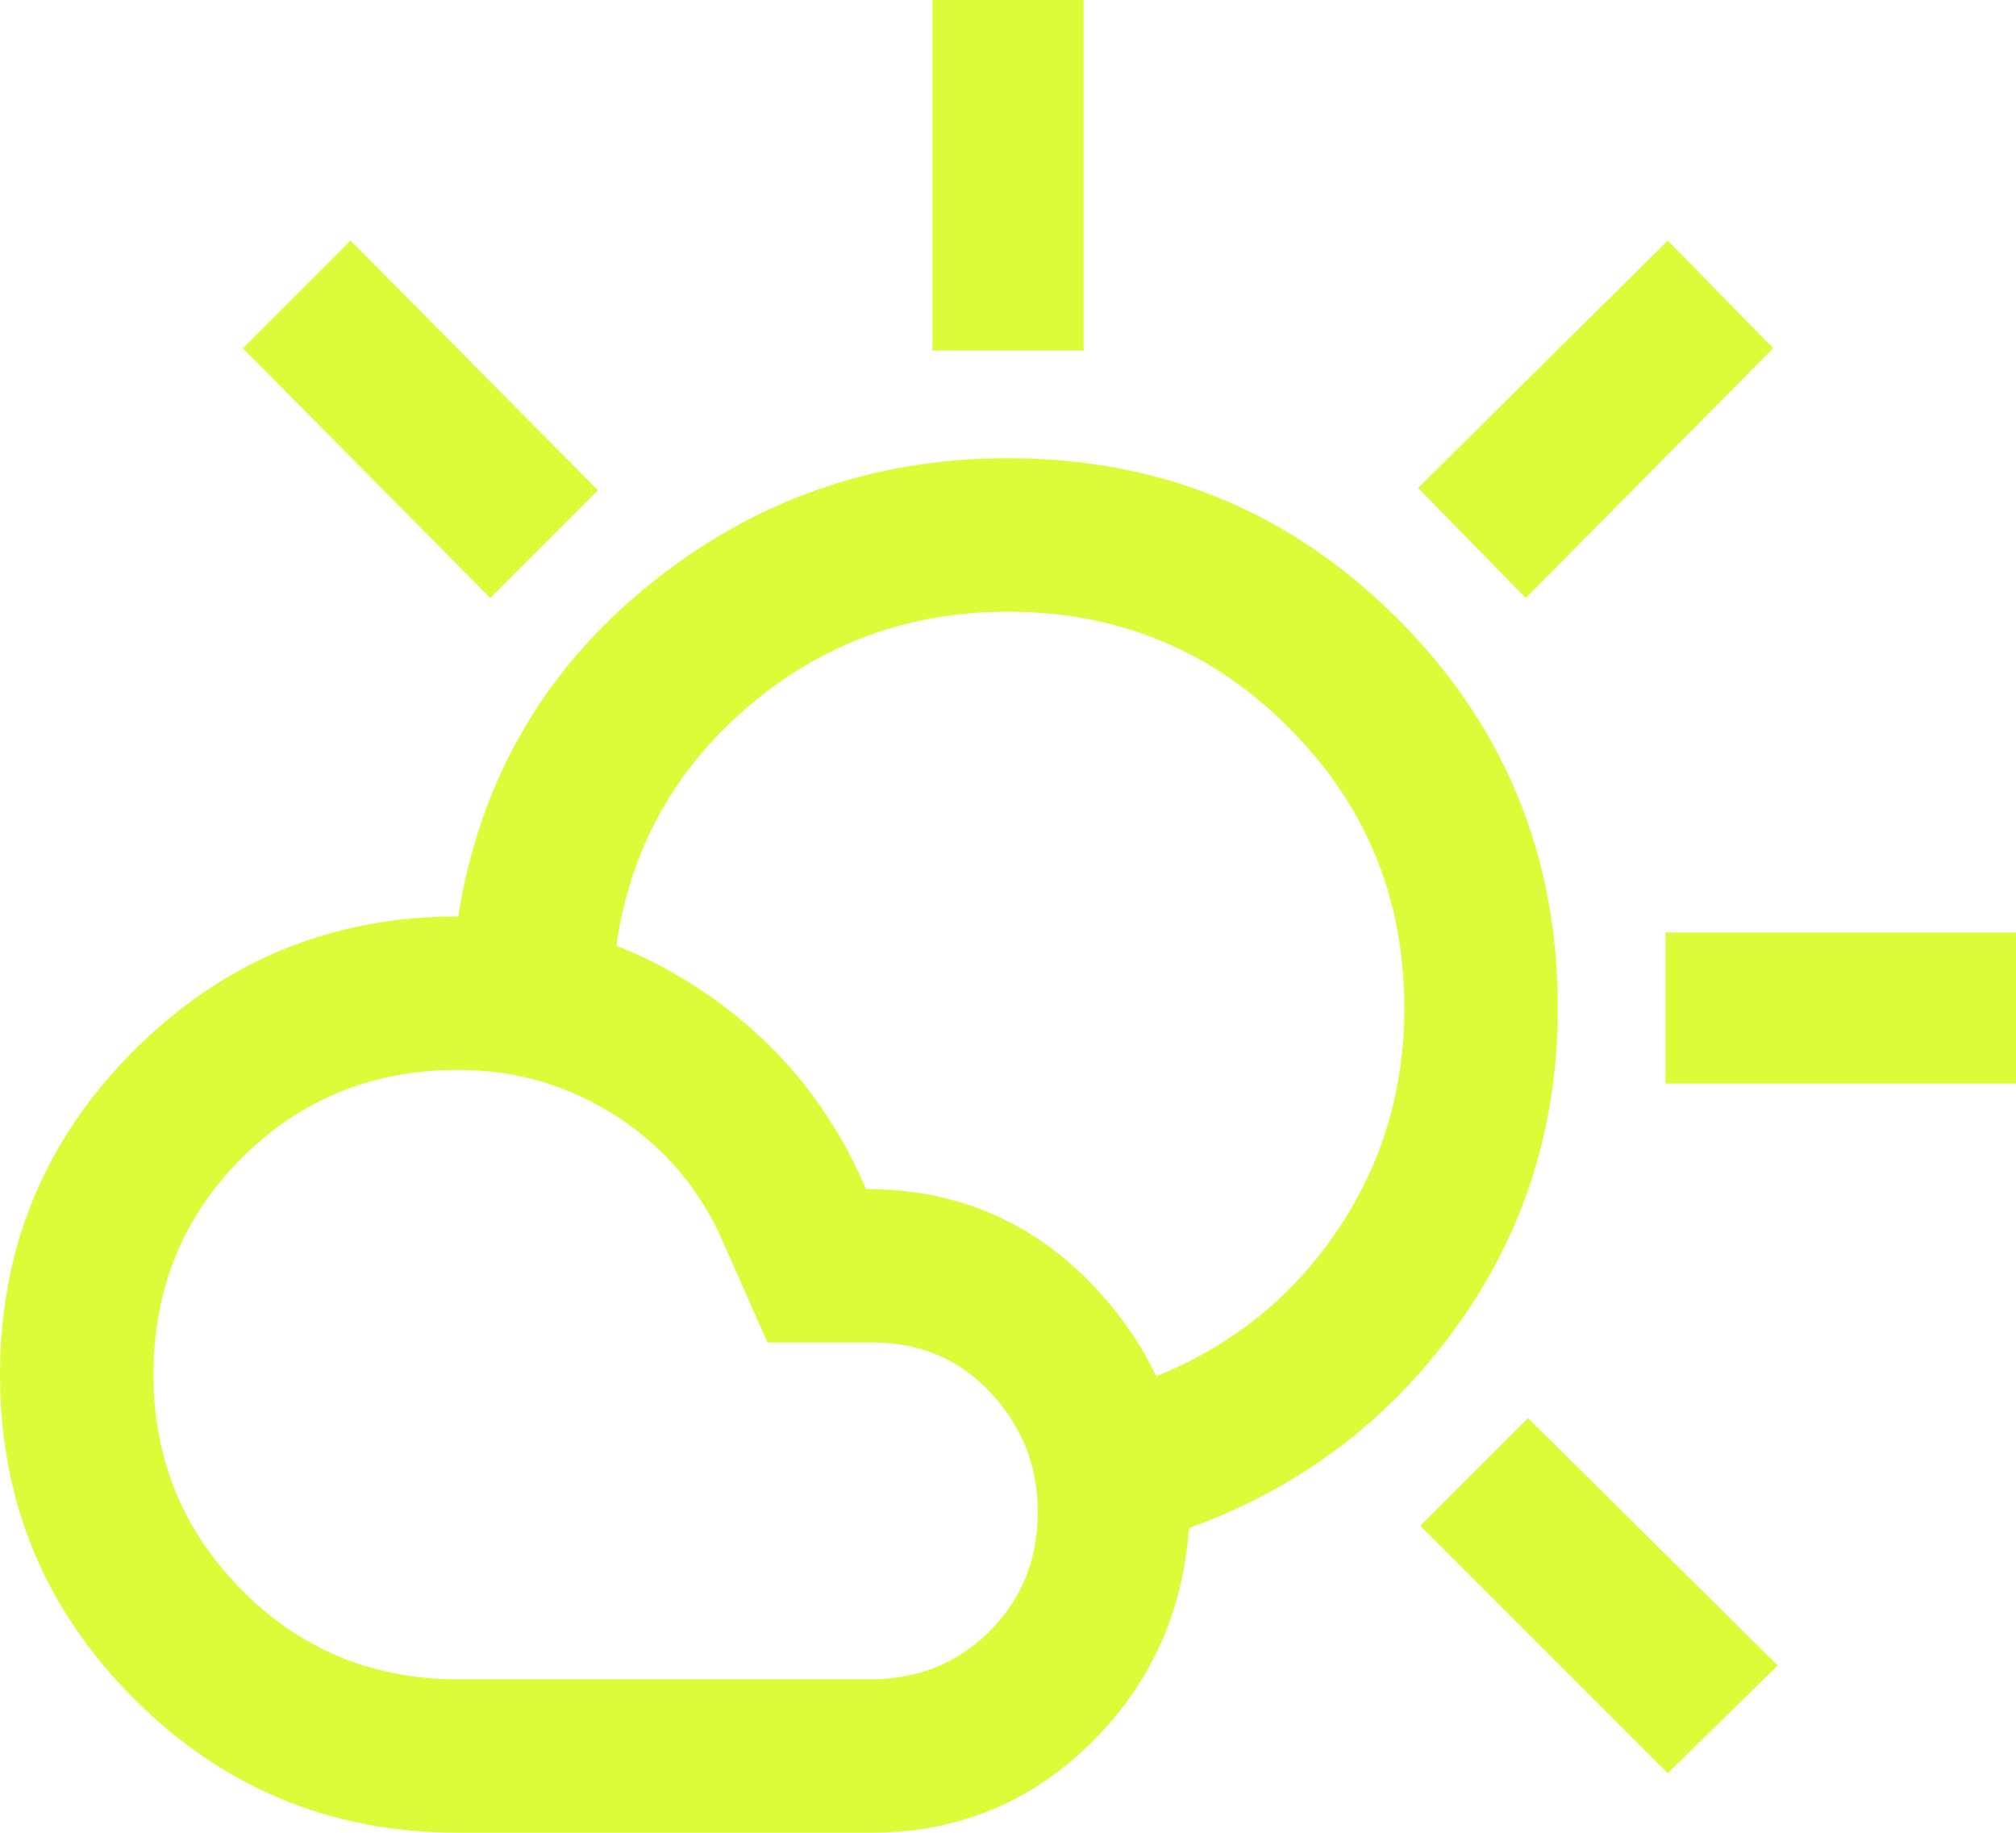
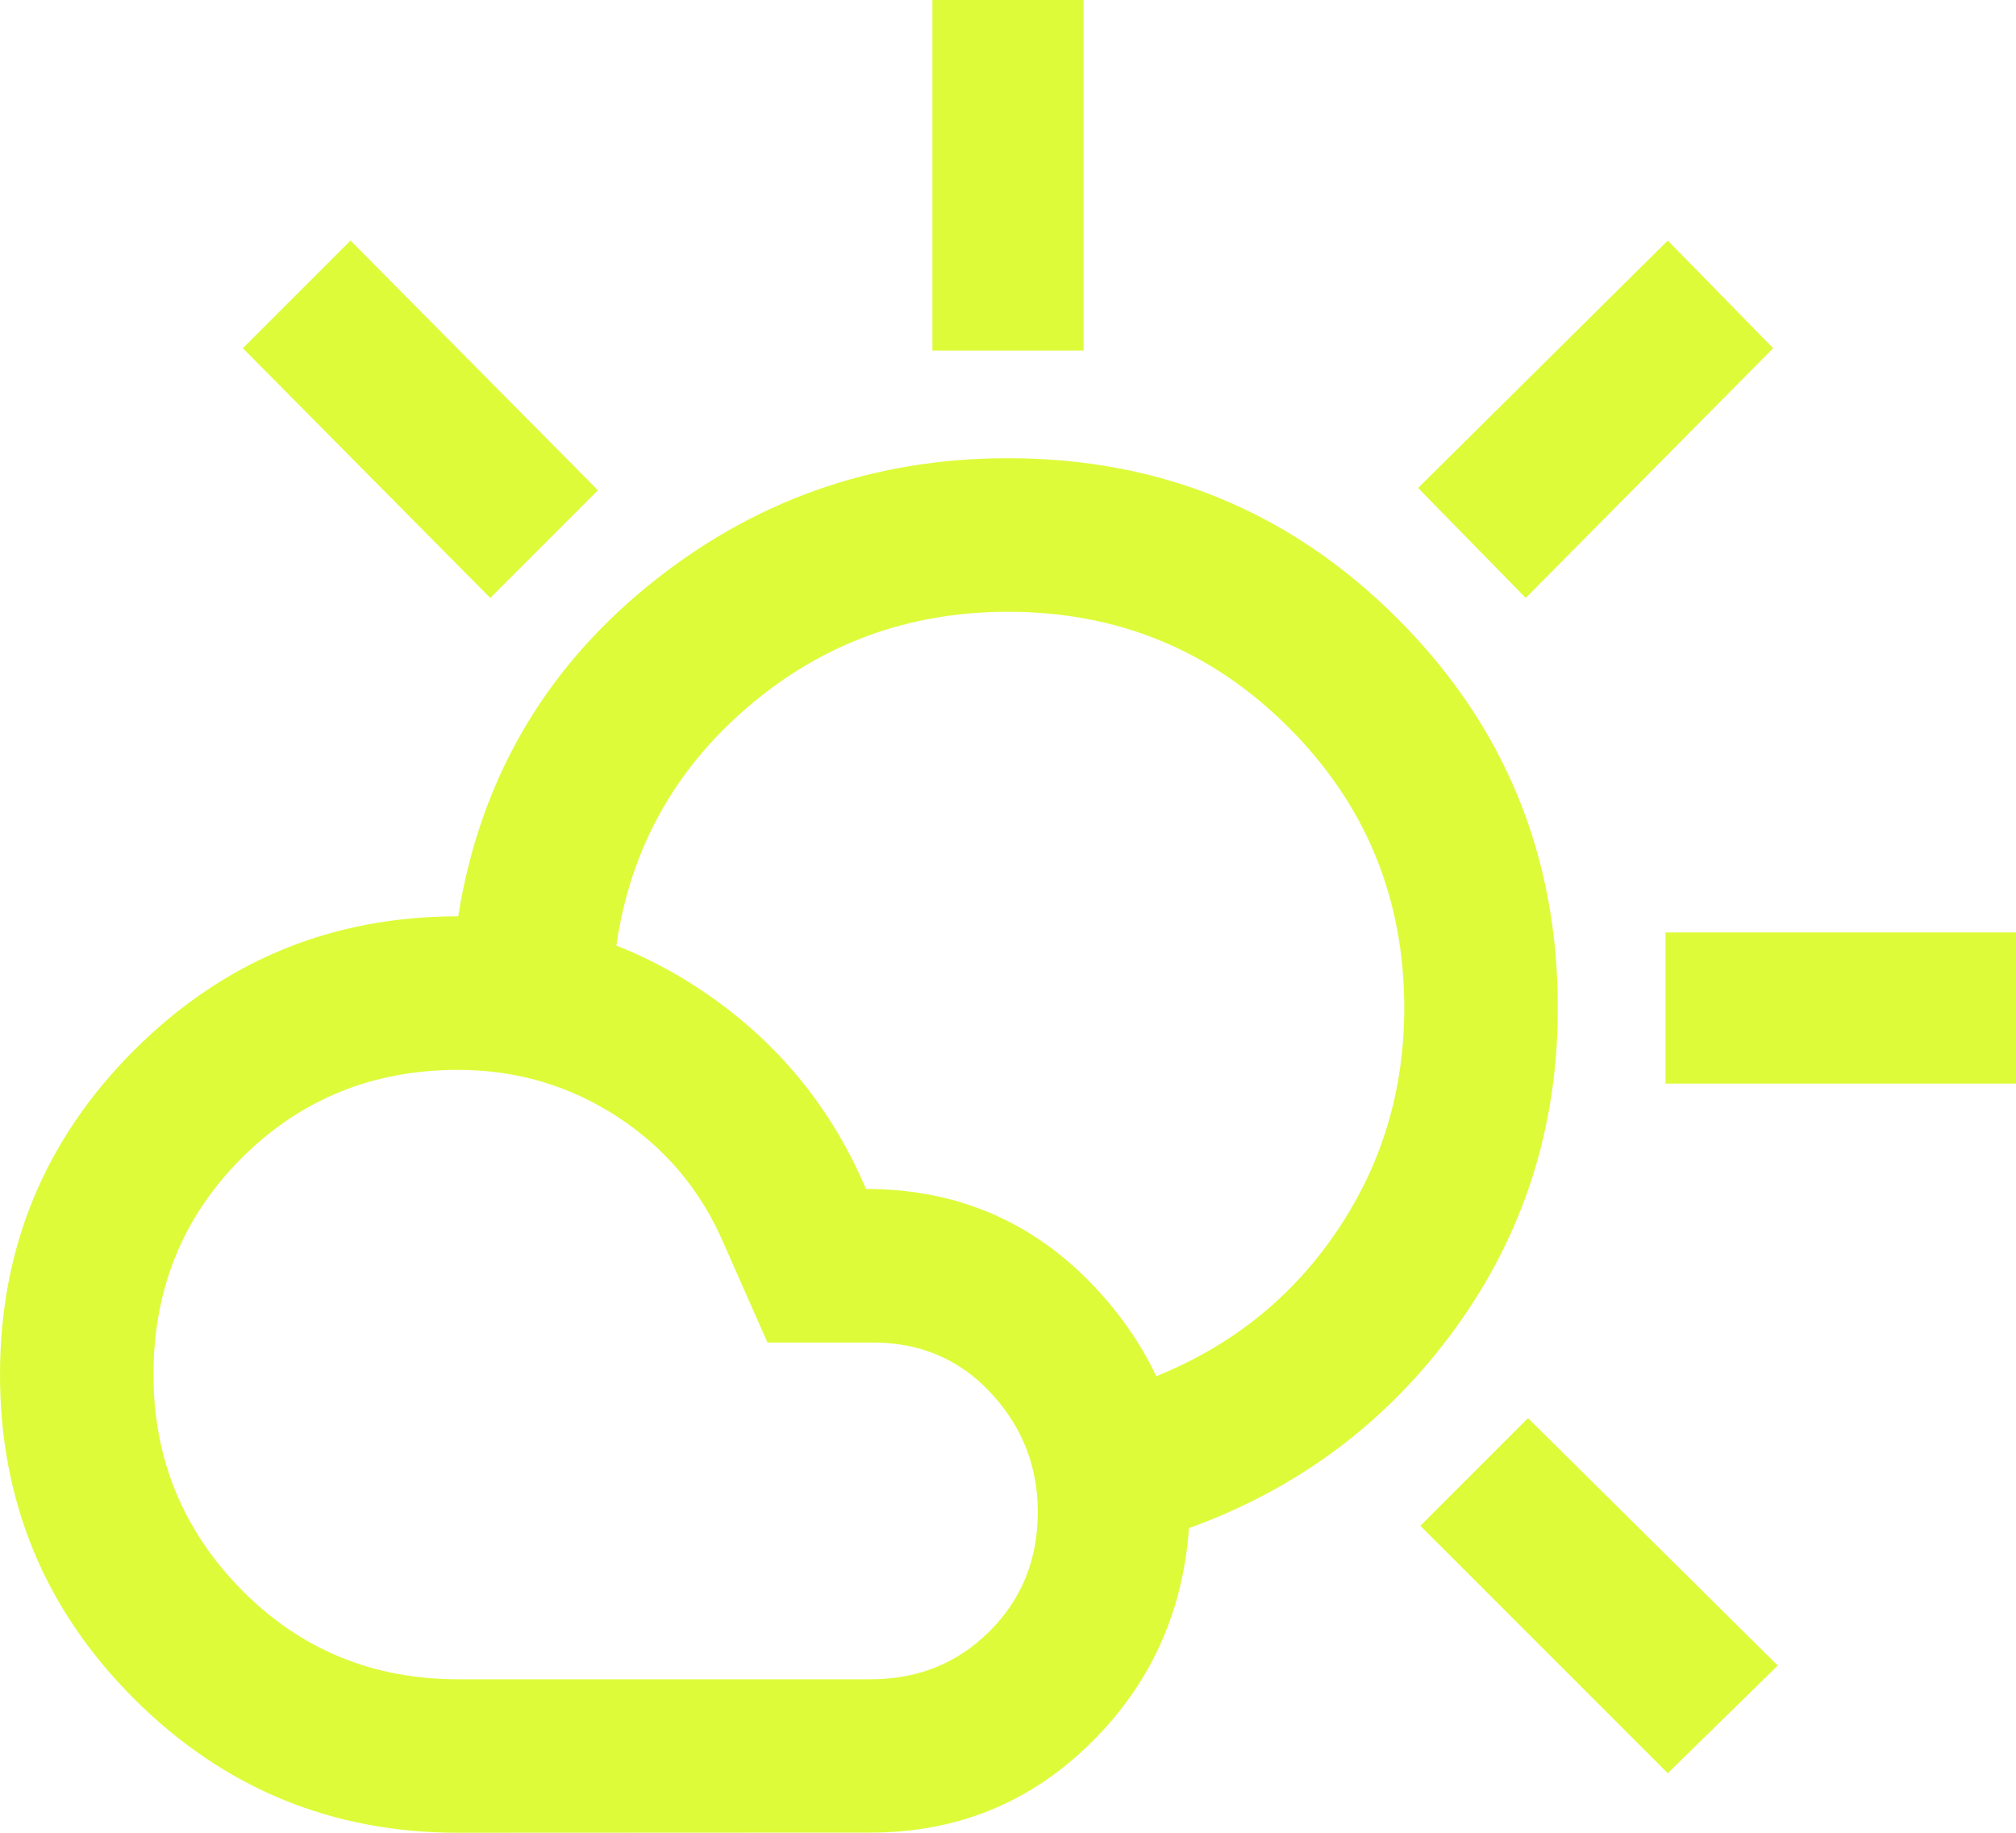
- <svg xmlns="http://www.w3.org/2000/svg" width="22" height="20" viewBox="0 0 22 20" fill="none">
-   <path d="M10.175 3.825V0H11.825V3.825H10.175ZM16.65 6.525L15.475 5.325L18.2 2.625L19.35 3.8L16.65 6.525ZM18.175 11.825V10.175H22V11.825H18.175ZM18.2 19.35L15.5 16.65L16.675 15.475L19.4 18.175L18.2 19.35ZM5.35 6.525L2.65 3.8L3.825 2.625L6.525 5.35L5.35 6.525ZM5 18.325H9.5C10.017 18.325 10.45 18.15 10.8 17.8C11.15 17.45 11.325 17.017 11.325 16.5C11.325 16 11.154 15.567 10.813 15.2C10.471 14.833 10.041 14.65 9.525 14.65H8.375L7.9 13.575C7.65 12.992 7.262 12.529 6.737 12.187C6.212 11.846 5.633 11.675 5 11.675C4.067 11.675 3.279 11.996 2.637 12.637C1.995 13.279 1.675 14.067 1.675 15C1.675 15.917 1.995 16.7 2.637 17.35C3.279 18 4.067 18.325 5 18.325ZM5 20C3.617 20 2.437 19.512 1.462 18.537C0.487 17.562 0 16.383 0 15C0 13.617 0.487 12.437 1.462 11.463C2.437 10.487 3.617 10 5 10C5.967 10 6.854 10.271 7.663 10.813C8.471 11.354 9.066 12.075 9.45 12.975C10.45 12.975 11.287 13.338 11.962 14.062C12.637 14.788 12.975 15.658 12.975 16.675C12.908 17.608 12.546 18.396 11.887 19.038C11.229 19.679 10.433 20 9.5 20H5ZM12.975 16.675C12.908 16.392 12.846 16.117 12.787 15.85C12.729 15.583 12.666 15.308 12.6 15.025C13.433 14.692 14.096 14.162 14.587 13.437C15.079 12.712 15.325 11.9 15.325 11C15.325 9.8 14.904 8.779 14.062 7.938C13.221 7.096 12.2 6.675 11 6.675C9.917 6.675 8.971 7.021 8.162 7.713C7.354 8.404 6.875 9.275 6.725 10.325C6.442 10.275 6.154 10.225 5.863 10.175C5.571 10.125 5.283 10.067 5 10C5.233 8.533 5.92 7.333 7.062 6.4C8.204 5.467 9.517 5 11 5C12.667 5 14.083 5.583 15.25 6.75C16.416 7.917 17 9.333 17 11C17 12.3 16.629 13.462 15.887 14.487C15.146 15.512 14.175 16.242 12.975 16.675Z" fill="#DEFB3A" />
+ <svg xmlns="http://www.w3.org/2000/svg" fill="none" height="20" viewBox="0 0 22 20" width="22">
+   <path d="m10.175 3.825v-3.825h1.65v3.825zm6.475 2.7-1.175-1.2 2.725-2.7 1.15 1.175zm1.525 5.3v-1.65h3.825v1.65zm.025 7.525-2.7-2.7 1.175-1.175 2.725 2.7zm-12.85-12.825-2.7-2.725 1.175-1.175 2.7 2.725zm-.35 11.8h4.5c.517 0 .95-.175 1.3-.525s.525-.783.525-1.3c0-.5-.171-.933-.512-1.3-.342-.367-.771-.55-1.288-.55h-1.15l-.475-1.075c-.25-.584-.637-1.046-1.162-1.388-.525-.342-1.104-.512-1.738-.512-.933 0-1.721.321-2.363.962-.642.642-.962 1.429-.962 2.363 0 .916.321 1.7.962 2.35.642.65 1.43.975 2.363.975zm0 1.675c-1.383 0-2.562-.488-3.538-1.463-.975-.975-1.462-2.154-1.462-3.537 0-1.384.487-2.563 1.462-3.538.975-.975 2.154-1.463 3.538-1.463.967 0 1.854.271 2.663.813.808.542 1.404 1.262 1.787 2.162 1 0 1.837.362 2.512 1.087.675.725 1.013 1.596 1.013 2.612-.067.934-.429 1.721-1.088 2.363s-1.454.962-2.387.962zm7.975-3.325c-.067-.283-.129-.558-.188-.825-.058-.266-.121-.541-.187-.825.833-.333 1.496-.862 1.987-1.588.492-.725.737-1.537.737-2.437 0-1.2-.421-2.221-1.262-3.062s-1.862-1.262-3.062-1.262c-1.083 0-2.029.346-2.837 1.037s-1.288 1.562-1.438 2.612c-.283-.05-.571-.1-.862-.15-.292-.05-.58-.108-.863-.175.233-1.466.921-2.666 2.062-3.6 1.142-.933 2.455-1.4 3.938-1.4 1.667 0 3.083.583 4.25 1.75 1.167 1.166 1.75 2.583 1.75 4.25 0 1.3-.371 2.462-1.112 3.487-.742 1.025-1.712 1.754-2.912 2.188z" fill="#defb3a" />
</svg>
